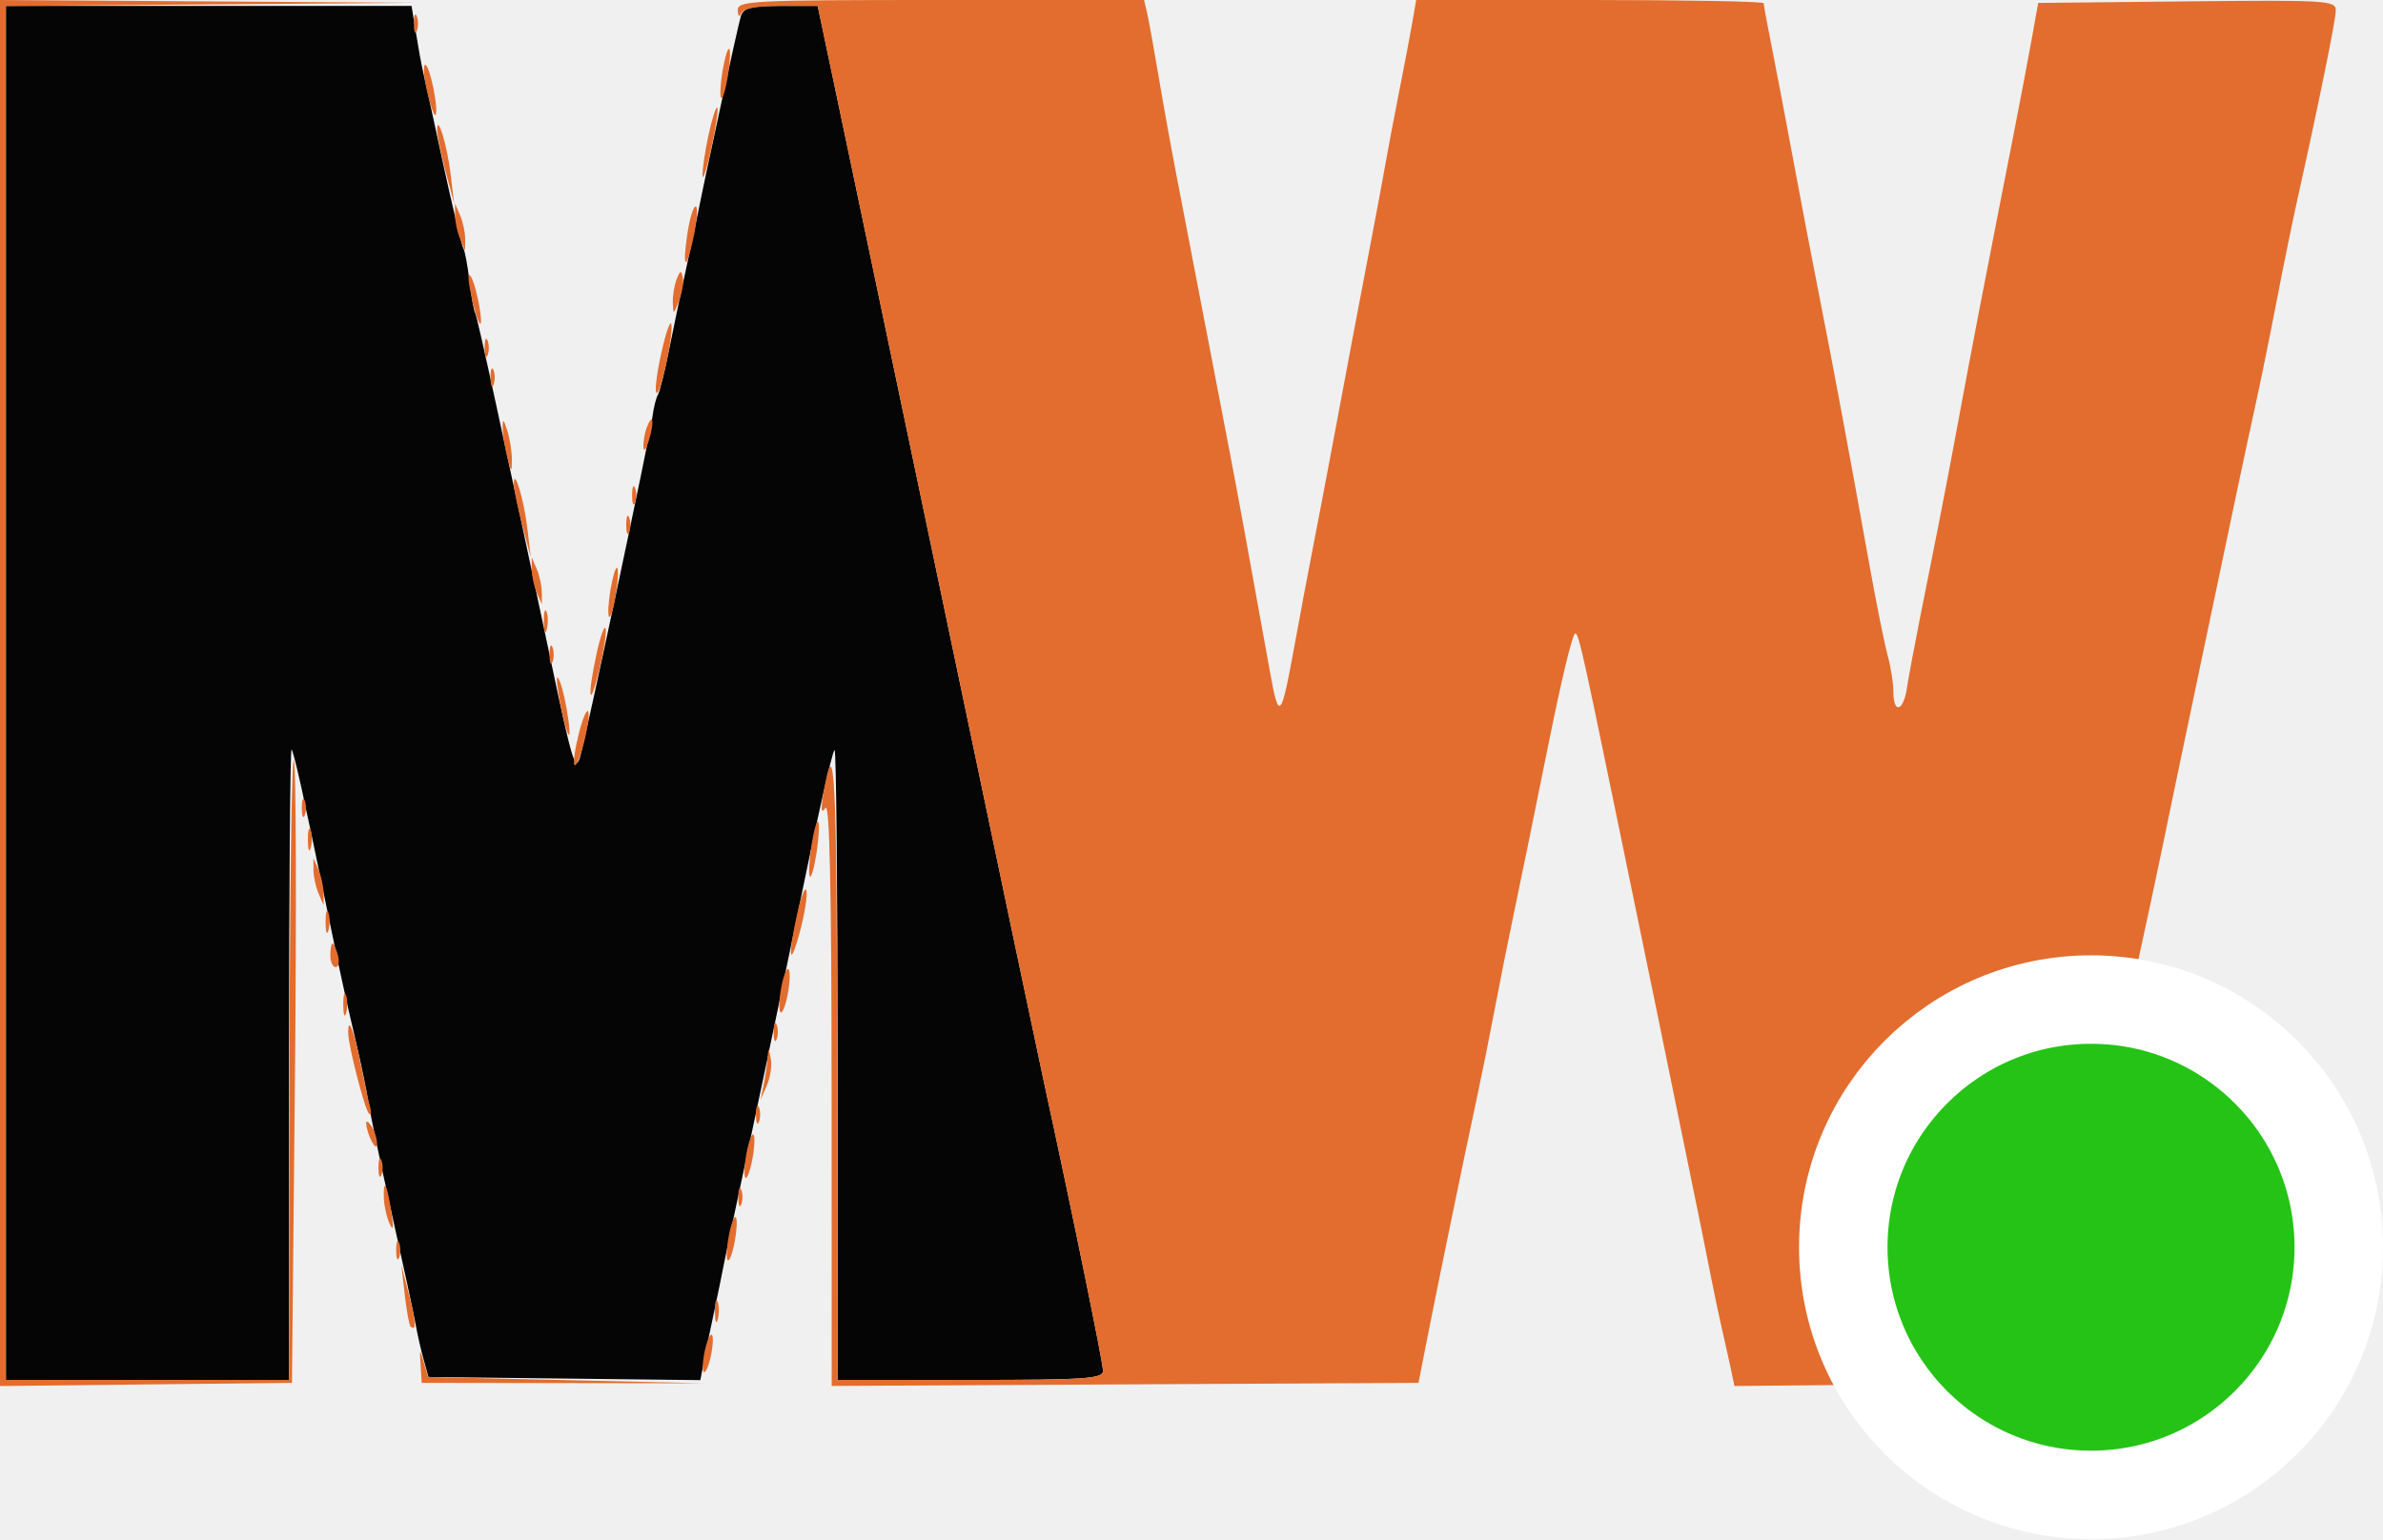
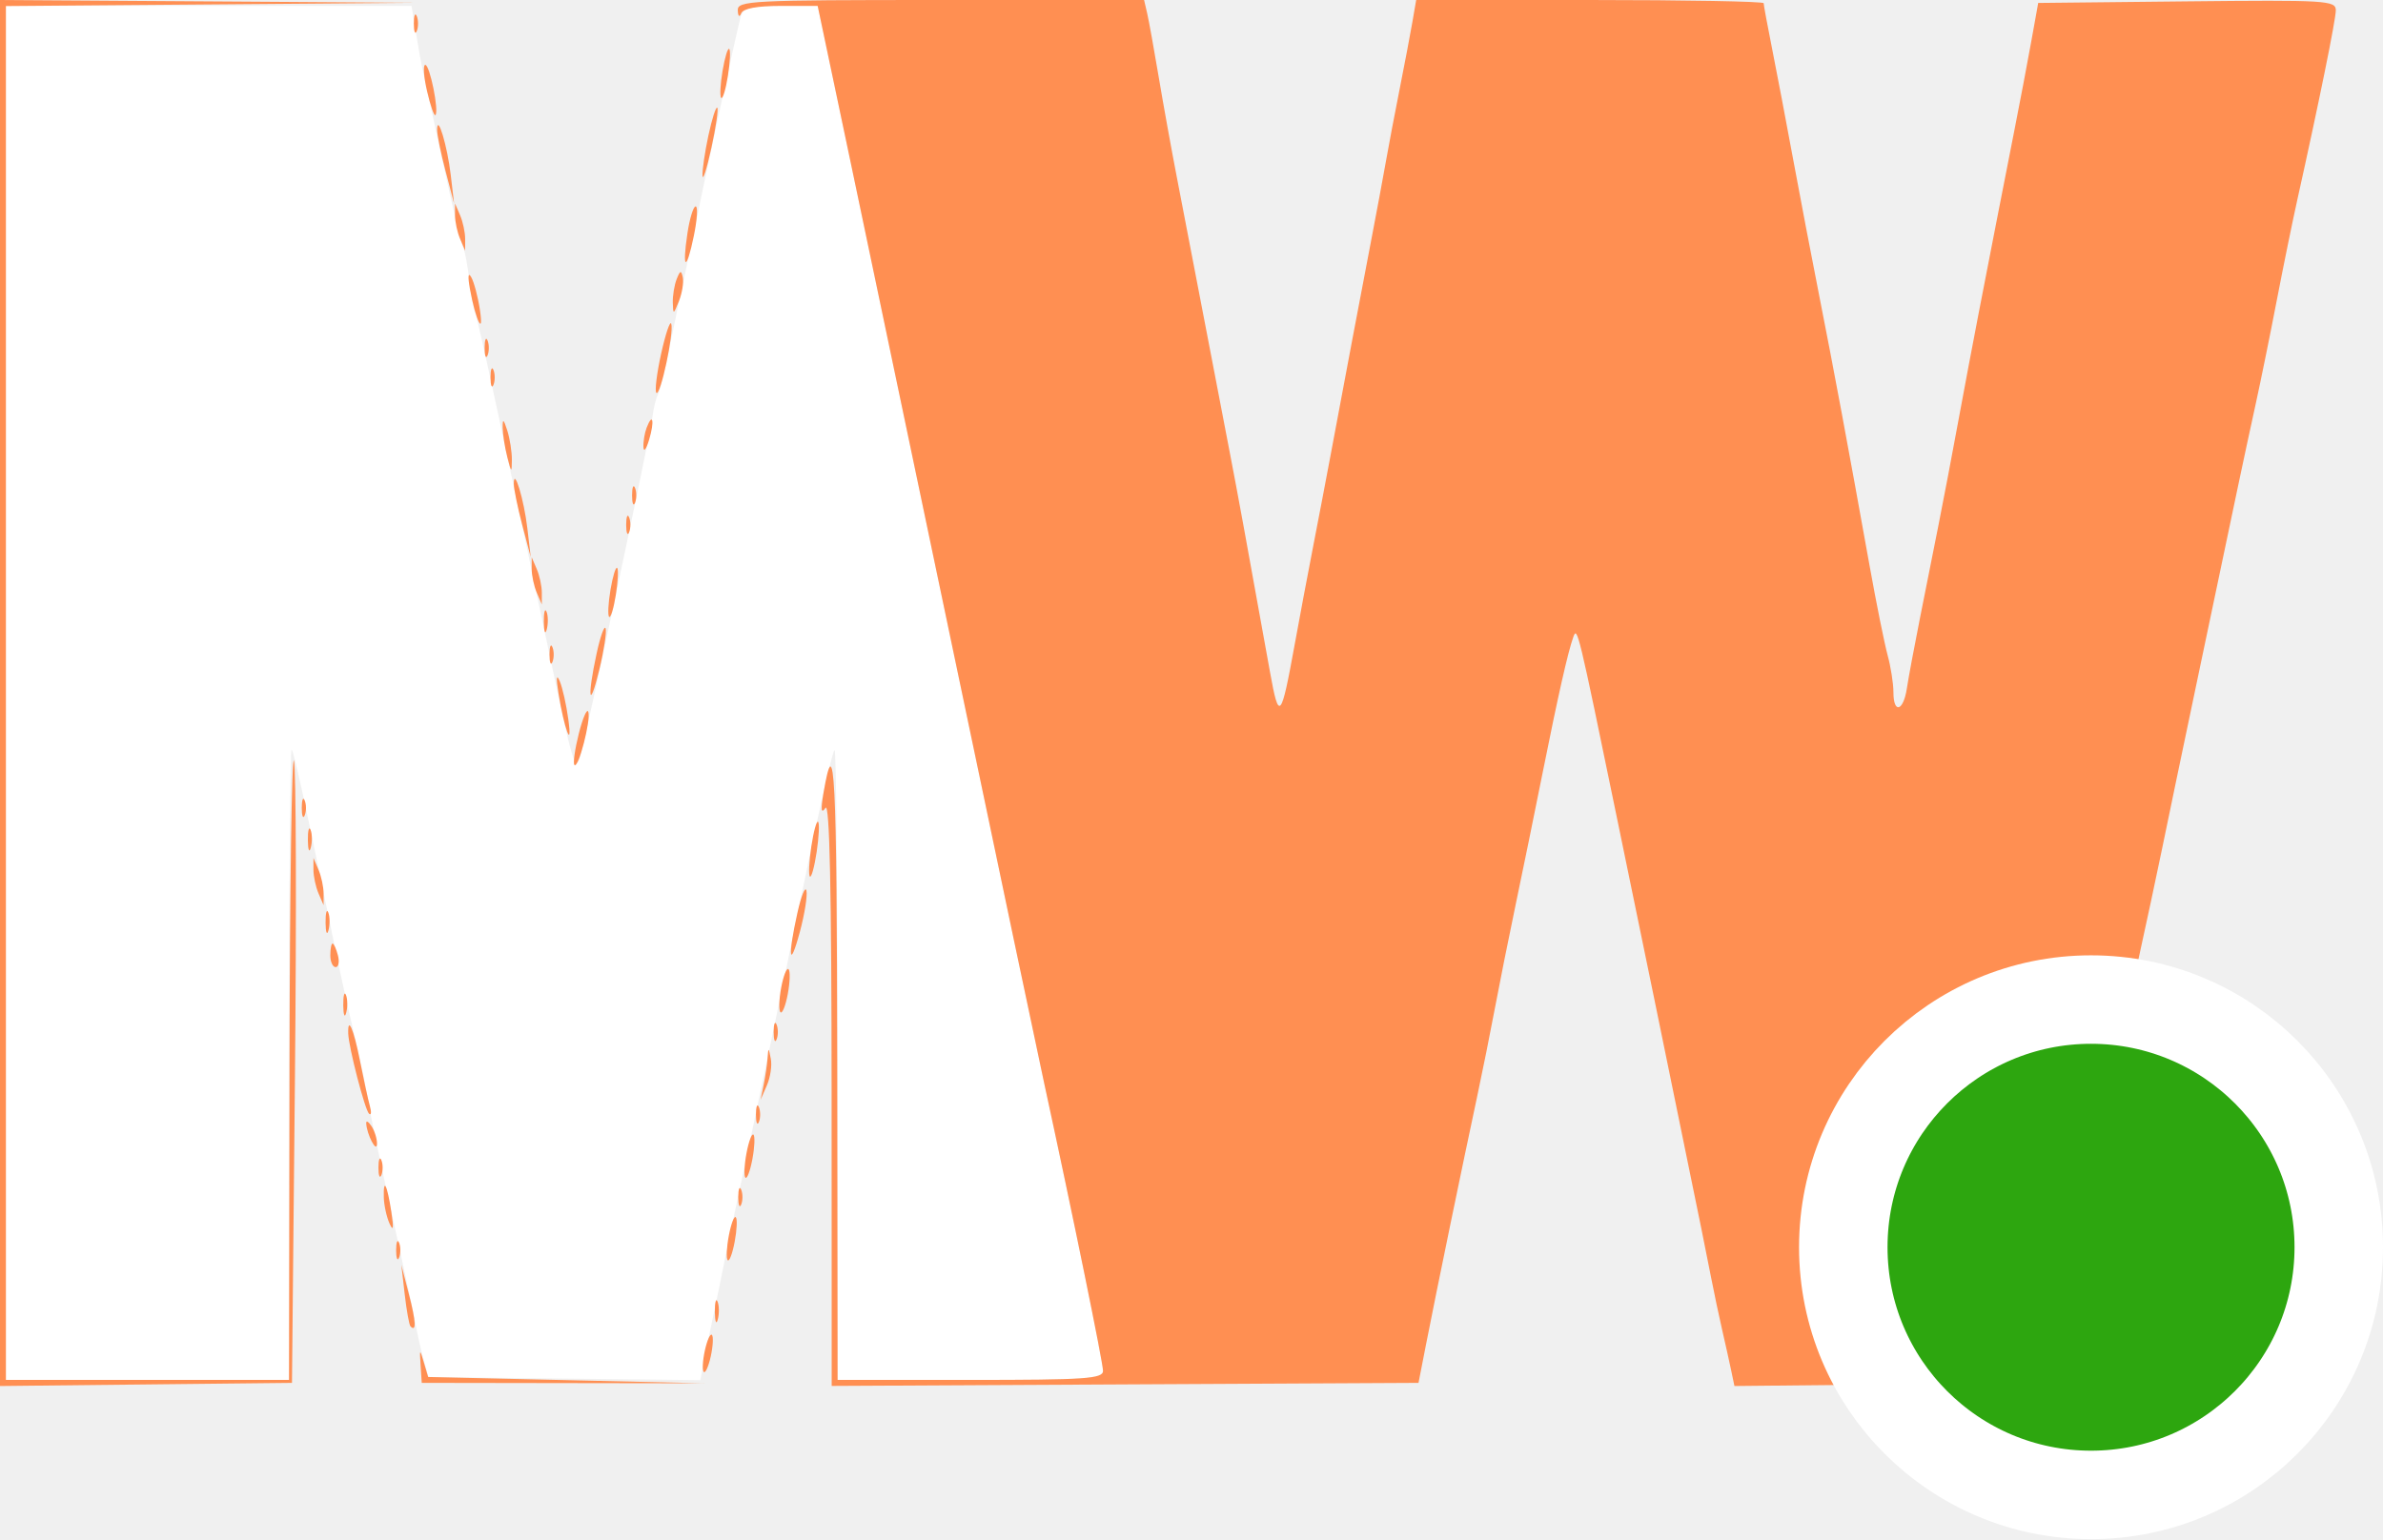
<svg xmlns="http://www.w3.org/2000/svg" width="404" height="261" viewBox="0 0 404 261" fill="none">
-   <path fill-rule="evenodd" clip-rule="evenodd" d="M1 117.5V234H25H49V180.333C49 150.817 49.194 126.861 49.431 127.098C49.824 127.491 51.622 135.599 55.506 154.5C56.297 158.35 57.14 162.4 57.378 163.5C57.617 164.6 58.057 166.625 58.356 168C58.655 169.375 59.584 173.425 60.421 177C61.258 180.575 62.182 185.075 62.475 187C62.767 188.925 64.563 197.475 66.466 206C68.369 214.525 70.162 222.85 70.45 224.5C70.738 226.15 71.349 228.85 71.808 230.5L72.643 233.5L95.688 233.768L118.732 234.036L119.355 230.768C119.698 228.971 120.462 225.25 121.053 222.5C121.644 219.75 122.339 216.375 122.597 215C122.854 213.625 123.988 208.225 125.117 203C127.523 191.861 132.446 168.487 134.488 158.5C138.408 139.335 141.019 127.648 141.484 127.183C141.768 126.899 142 150.817 142 180.333V234H164.5C184.056 234 187 233.799 187 232.466C187 231.072 181.914 206.207 176.985 183.5C175.91 178.55 169.375 147.5 162.462 114.5C155.549 81.5 147.358 42.463 144.259 27.75L138.623 1H132.379C127.304 1 126.034 1.328 125.597 2.75C125.114 4.322 119.55 29.866 118.365 35.95C118.103 37.298 117.193 41.573 116.343 45.45C115.492 49.328 114.188 55.547 113.444 59.271C112.701 62.995 111.842 66.447 111.536 66.942C111.23 67.437 110.814 69.115 110.613 70.671C110.16 74.166 99.182 125.74 98.303 128.5C97.539 130.901 96.978 129.041 93.483 112.5C85.496 74.699 80.927 53.691 80.566 53.106C80.337 52.737 79.897 50.277 79.587 47.64C79.276 45.003 78.802 42.488 78.531 42.05C78.261 41.613 76.642 34.785 74.934 26.877C73.226 18.97 71.715 12.05 71.577 11.5C71.44 10.95 70.977 8.362 70.55 5.75L69.773 1H35.386H1V117.5Z" fill="#050505" />
-   <path fill-rule="evenodd" clip-rule="evenodd" d="M0 117.517V235.035L24.75 234.767L49.5 234.5L50 183C50.275 154.675 50.201 130.375 49.836 129C49.471 127.625 49.133 150.688 49.086 180.25L49 234H25H1V117.513V1.026L35.75 0.75L70.5 0.473L35.25 0.237L0 0V117.517ZM125.079 1.75C125.126 2.795 125.361 2.997 125.662 2.25C125.99 1.438 128.348 1 132.395 1H138.623L144.259 27.75C147.358 42.463 155.549 81.5 162.462 114.5C169.375 147.5 175.91 178.55 176.985 183.5C181.914 206.207 187 231.072 187 232.466C187 233.799 184.056 234 164.5 234H142L141.937 180.25C141.878 130.824 141.498 123.356 139.605 134.5C139.119 137.363 139.216 138.074 139.948 137C140.65 135.969 140.974 151.063 140.985 185.259L141 235.019L190.742 234.759L240.485 234.5L241.758 228C243.594 218.635 247.893 197.777 250.416 186C251.3 181.875 252.656 175.125 253.43 171C254.204 166.875 255.782 159 256.936 153.5C258.091 148 260.161 137.875 261.537 131C264.16 117.894 265.828 110.516 266.738 108C267.401 106.166 267.551 106.787 274.088 138.5C276.922 152.25 279.798 166.2 280.479 169.5C281.159 172.8 283.095 182.25 284.78 190.5C286.465 198.75 288.125 206.85 288.468 208.5C288.811 210.15 289.529 213.75 290.063 216.5C290.597 219.25 291.451 223.3 291.961 225.5C292.47 227.7 293.148 230.745 293.467 232.266L294.046 235.033L320.733 234.766L347.419 234.5L348.204 231C349.933 223.299 352.258 212.131 353.513 205.5C354.242 201.65 355.091 197.825 355.4 197C355.709 196.175 356.613 191.9 357.41 187.5C358.206 183.1 360.287 172.975 362.035 165C363.782 157.025 365.805 147.575 366.531 144C367.257 140.425 370.168 126.475 373 113C375.832 99.525 378.764 85.575 379.515 82C380.267 78.425 381.573 72.35 382.418 68.5C383.264 64.65 384.866 56.775 385.978 51C387.091 45.225 388.652 37.575 389.447 34C393.185 17.197 396 3.338 396 1.733C396 0.083 394.326 -0.017 370.772 0.233L345.545 0.5L344.374 7C343.731 10.575 342.448 17.325 341.525 22C340.601 26.675 339.233 33.65 338.485 37.5C337.736 41.35 336.381 48.325 335.472 53C334.564 57.675 332.993 66 331.981 71.5C330.97 77 329.47 84.875 328.648 89C327.827 93.125 326.394 100.325 325.463 105C324.532 109.675 323.548 114.963 323.276 116.75C322.684 120.641 321 121.097 321 117.366C321 115.917 320.558 113.105 320.018 111.116C319.478 109.127 318.106 102.325 316.97 96C313.266 75.393 310.904 62.714 308.49 50.5C307.186 43.9 305.164 33.325 303.997 27C302.829 20.675 301.227 12.256 300.437 8.292C299.647 4.328 299 0.84 299 0.542C299 0.244 285.745 0 269.545 0H240.091L239.445 3.75C239.089 5.813 238.127 10.875 237.307 15C236.486 19.125 235.418 24.75 234.934 27.5C234.45 30.25 233.36 36.1 232.512 40.5C230.953 48.598 227.91 64.7 225.521 77.5C224.802 81.35 223.491 88.213 222.607 92.75C221.723 97.287 220.334 104.666 219.521 109.146C217.179 122.044 216.838 122.438 215.317 114C211.073 90.46 209.848 83.774 208.54 77C207.744 72.875 206.362 65.675 205.469 61C203.647 51.466 201.93 42.541 199.503 30C198.599 25.325 197.216 17.675 196.431 13C195.647 8.325 194.77 3.487 194.483 2.25L193.962 0H159.481C127.279 0 125.005 0.116 125.079 1.75ZM70.158 4C70.158 5.375 70.385 5.938 70.662 5.25C70.94 4.563 70.94 3.438 70.662 2.75C70.385 2.063 70.158 2.625 70.158 4ZM122.5 12C122.116 14.274 122.011 16.345 122.268 16.601C122.524 16.857 123.034 15.192 123.4 12.9C123.766 10.608 123.871 8.538 123.632 8.299C123.394 8.06 122.884 9.726 122.5 12ZM72.399 15.451C72.967 17.899 73.604 19.729 73.815 19.518C74.462 18.872 72.872 11 72.095 11C71.695 11 71.831 13.003 72.399 15.451ZM120.098 22.98C119.494 25.795 119.045 28.864 119.1 29.799C119.156 30.735 119.832 28.614 120.603 25.086C121.375 21.559 121.824 18.49 121.601 18.267C121.378 18.044 120.701 20.165 120.098 22.98ZM74.106 22C74.094 22.825 74.736 25.975 75.533 29L76.981 34.5L76.409 29.618C75.837 24.726 74.146 19.135 74.106 22ZM77.141 36.5C77.141 37.6 77.527 39.4 78 40.5L78.859 42.5V40.5C78.859 39.4 78.473 37.6 78 36.5L77.141 34.5V36.5ZM116.539 39.592C115.6 45.847 116.376 46.118 117.635 39.974C118.195 37.238 118.333 35 117.94 35C117.548 35 116.917 37.066 116.539 39.592ZM79.668 49C80.619 54.253 82.09 57.304 81.355 52.5C81.019 50.3 80.359 47.825 79.889 47C79.37 46.088 79.283 46.873 79.668 49ZM114.72 47.332C114.324 48.339 114.029 50.139 114.063 51.332C114.124 53.389 114.177 53.375 115.101 51.062C115.636 49.722 115.932 47.922 115.758 47.062C115.497 45.777 115.313 45.825 114.72 47.332ZM112.091 59.955C111.345 63.318 110.98 66.314 111.28 66.614C111.947 67.28 114.292 56.375 113.799 54.898C113.606 54.318 112.837 56.593 112.091 59.955ZM82.158 59C82.158 60.375 82.385 60.938 82.662 60.25C82.94 59.563 82.94 58.438 82.662 57.75C82.385 57.063 82.158 57.625 82.158 59ZM83.158 64C83.158 65.375 83.385 65.938 83.662 65.25C83.94 64.563 83.94 63.438 83.662 62.75C83.385 62.063 83.158 62.625 83.158 64ZM85.218 72.5C85.228 73.6 85.58 75.85 86 77.5C86.686 80.195 86.765 80.246 86.782 78C86.792 76.625 86.44 74.375 86 73C85.373 71.041 85.203 70.933 85.218 72.5ZM109.624 72.539C109.281 73.432 109.039 74.914 109.086 75.832C109.133 76.749 109.568 76.173 110.053 74.55C110.996 71.394 110.662 69.832 109.624 72.539ZM87.106 82C87.094 82.825 87.736 85.975 88.533 89L89.981 94.5L89.409 89.618C88.837 84.726 87.146 79.135 87.106 82ZM107.158 84C107.158 85.375 107.385 85.938 107.662 85.25C107.94 84.563 107.94 83.438 107.662 82.75C107.385 82.063 107.158 82.625 107.158 84ZM106.158 89C106.158 90.375 106.385 90.938 106.662 90.25C106.94 89.563 106.94 88.438 106.662 87.75C106.385 87.063 106.158 87.625 106.158 89ZM90.141 96.5C90.141 97.6 90.527 99.4 91 100.5L91.859 102.5V100.5C91.859 99.4 91.473 97.6 91 96.5L90.141 94.5V96.5ZM103.5 100C103.116 102.274 103.011 104.345 103.268 104.601C103.524 104.857 104.034 103.192 104.4 100.9C104.766 98.608 104.871 96.538 104.632 96.299C104.394 96.06 103.884 97.726 103.5 100ZM92.195 105.5C92.215 107.15 92.439 107.704 92.693 106.731C92.947 105.758 92.93 104.408 92.656 103.731C92.382 103.054 92.175 103.85 92.195 105.5ZM101.151 110.799C99.508 118.364 99.885 120.665 101.603 113.56C102.393 110.293 102.874 107.143 102.671 106.56C102.468 105.977 101.784 107.885 101.151 110.799ZM93.158 111C93.158 112.375 93.385 112.938 93.662 112.25C93.94 111.563 93.94 110.438 93.662 109.75C93.385 109.063 93.158 109.625 93.158 111ZM94.672 117.5C95.642 123.567 97.084 127.43 96.352 122C96.018 119.525 95.36 116.6 94.889 115.5C94.337 114.211 94.26 114.922 94.672 117.5ZM98.13 124.397C97.459 127.063 97.126 129.459 97.389 129.723C98.055 130.389 100.205 122.116 99.734 120.701C99.523 120.069 98.801 121.732 98.13 124.397ZM51.158 137C51.158 138.375 51.385 138.938 51.662 138.25C51.94 137.563 51.94 136.438 51.662 135.75C51.385 135.063 51.158 135.625 51.158 137ZM137.545 143.545C137.163 146.096 137.055 148.388 137.305 148.638C137.555 148.888 138.072 147.005 138.455 144.455C138.837 141.904 138.945 139.612 138.695 139.362C138.445 139.112 137.928 140.995 137.545 143.545ZM52.195 142.5C52.215 144.15 52.439 144.704 52.693 143.731C52.947 142.758 52.93 141.408 52.656 140.731C52.382 140.054 52.175 140.85 52.195 142.5ZM53.141 147.5C53.141 148.6 53.527 150.4 54 151.5L54.859 153.5V151.5C54.859 150.4 54.473 148.6 54 147.5L53.141 145.5V147.5ZM135.187 154.799C133.522 162.231 133.828 164.631 135.599 158.041C136.406 155.038 136.91 151.888 136.72 151.041C136.529 150.193 135.839 151.885 135.187 154.799ZM55.195 156.5C55.215 158.15 55.439 158.704 55.693 157.731C55.947 156.758 55.93 155.408 55.656 154.731C55.382 154.054 55.175 154.85 55.195 156.5ZM56 162C56 163.1 56.408 164 56.906 164C57.405 164 57.577 163.1 57.29 162C57.002 160.9 56.594 160 56.383 160C56.173 160 56 160.9 56 162ZM132.444 167.444C132.068 169.451 132.01 171.343 132.315 171.649C132.621 171.954 133.179 170.562 133.556 168.556C133.932 166.549 133.99 164.657 133.685 164.351C133.379 164.046 132.821 165.438 132.444 167.444ZM58.195 170.5C58.215 172.15 58.439 172.704 58.693 171.731C58.947 170.758 58.93 169.408 58.656 168.731C58.382 168.054 58.175 168.85 58.195 170.5ZM131.158 175C131.158 176.375 131.385 176.938 131.662 176.25C131.94 175.563 131.94 174.438 131.662 173.75C131.385 173.063 131.158 173.625 131.158 175ZM59.036 175.25C59.101 177.549 61.857 188.191 62.557 188.85C62.937 189.207 62.999 188.6 62.693 187.5C62.388 186.4 61.625 182.913 60.998 179.75C59.955 174.491 58.948 172.181 59.036 175.25ZM130.123 179.5C130.04 180.6 129.741 182.625 129.458 184L128.944 186.5L130.015 184.047C130.604 182.698 130.903 180.673 130.679 179.547C130.283 177.553 130.268 177.552 130.123 179.5ZM128.158 189C128.158 190.375 128.385 190.938 128.662 190.25C128.94 189.563 128.94 188.438 128.662 187.75C128.385 187.063 128.158 187.625 128.158 189ZM62.086 190.5C62.19 192.394 63.856 195.584 63.914 194C63.945 193.175 63.533 191.825 63 191C62.467 190.175 62.055 189.95 62.086 190.5ZM126.556 195.556C126.179 197.562 126.096 199.429 126.371 199.704C126.646 199.979 127.179 198.562 127.556 196.556C127.932 194.549 128.015 192.682 127.74 192.407C127.465 192.132 126.932 193.549 126.556 195.556ZM64.158 198C64.158 199.375 64.385 199.938 64.662 199.25C64.94 198.563 64.94 197.438 64.662 196.75C64.385 196.063 64.158 196.625 64.158 198ZM65.07 203.083C65.109 204.413 65.548 206.4 66.047 207.5C66.678 208.894 66.768 208.288 66.344 205.5C65.637 200.857 64.969 199.589 65.07 203.083ZM125.158 203C125.158 204.375 125.385 204.938 125.662 204.25C125.94 203.563 125.94 202.438 125.662 201.75C125.385 201.063 125.158 201.625 125.158 203ZM123.556 209.556C123.179 211.562 123.096 213.429 123.371 213.704C123.646 213.979 124.179 212.562 124.556 210.556C124.932 208.549 125.015 206.682 124.74 206.407C124.465 206.132 123.932 207.549 123.556 209.556ZM67.158 212C67.158 213.375 67.385 213.938 67.662 213.25C67.94 212.563 67.94 211.438 67.662 210.75C67.385 210.063 67.158 210.625 67.158 212ZM68.614 219.5C68.929 222.25 69.37 224.688 69.594 224.917C70.611 225.96 70.522 224.107 69.333 219.5L68.041 214.5L68.614 219.5ZM121.195 222.5C121.215 224.15 121.439 224.704 121.693 223.731C121.947 222.758 121.93 221.408 121.656 220.731C121.382 220.054 121.175 220.85 121.195 222.5ZM119.5 229C119.12 230.729 119.035 232.368 119.31 232.643C119.585 232.918 120.12 231.729 120.5 230C120.88 228.271 120.965 226.632 120.69 226.357C120.415 226.082 119.88 227.271 119.5 229ZM71.304 231.5L71.5 234.5L95.5 234.537L119.5 234.574L96.044 234.037L72.588 233.5L71.848 231C71.159 228.672 71.121 228.707 71.304 231.5Z" fill="#E26D2E" />
-   <circle cx="354.5" cy="211.5" r="42" fill="#25C316" stroke="white" stroke-width="15" />
+   <path fill-rule="evenodd" clip-rule="evenodd" d="M1 117.5V234H25H49V180.333C49 150.817 49.194 126.861 49.431 127.098C49.824 127.491 51.622 135.599 55.506 154.5C56.297 158.35 57.14 162.4 57.378 163.5C57.617 164.6 58.057 166.625 58.356 168C58.655 169.375 59.584 173.425 60.421 177C61.258 180.575 62.182 185.075 62.475 187C62.767 188.925 64.563 197.475 66.466 206C68.369 214.525 70.162 222.85 70.45 224.5C70.738 226.15 71.349 228.85 71.808 230.5L72.643 233.5L95.688 233.768L118.732 234.036L119.355 230.768C119.698 228.971 120.462 225.25 121.053 222.5C121.644 219.75 122.339 216.375 122.597 215C122.854 213.625 123.988 208.225 125.117 203C127.523 191.861 132.446 168.487 134.488 158.5C138.408 139.335 141.019 127.648 141.484 127.183C141.768 126.899 142 150.817 142 180.333V234H164.5C184.056 234 187 233.799 187 232.466C187 231.072 181.914 206.207 176.985 183.5C175.91 178.55 169.375 147.5 162.462 114.5C155.549 81.5 147.358 42.463 144.259 27.75L138.623 1H132.379C127.304 1 126.034 1.328 125.597 2.75C125.114 4.322 119.55 29.866 118.365 35.95C118.103 37.298 117.193 41.573 116.343 45.45C115.492 49.328 114.188 55.547 113.444 59.271C112.701 62.995 111.842 66.447 111.536 66.942C111.23 67.437 110.814 69.115 110.613 70.671C110.16 74.166 99.182 125.74 98.303 128.5C97.539 130.901 96.978 129.041 93.483 112.5C85.496 74.699 80.927 53.691 80.566 53.106C80.337 52.737 79.897 50.277 79.587 47.64C79.276 45.003 78.802 42.488 78.531 42.05C78.261 41.613 76.642 34.785 74.934 26.877C73.226 18.97 71.715 12.05 71.577 11.5C71.44 10.95 70.977 8.362 70.55 5.75L69.773 1H35.386H1V117.5Z" fill="white" />
+   <path fill-rule="evenodd" clip-rule="evenodd" d="M0 117.517V235.035L24.75 234.767L49.5 234.5L50 183C50.275 154.675 50.201 130.375 49.836 129C49.471 127.625 49.133 150.688 49.086 180.25L49 234H25H1V117.513V1.026L35.75 0.75L70.5 0.473L35.25 0.237L0 0V117.517ZM125.079 1.75C125.126 2.795 125.361 2.997 125.662 2.25C125.99 1.438 128.348 1 132.395 1H138.623L144.259 27.75C147.358 42.463 155.549 81.5 162.462 114.5C169.375 147.5 175.91 178.55 176.985 183.5C181.914 206.207 187 231.072 187 232.466C187 233.799 184.056 234 164.5 234H142L141.937 180.25C141.878 130.824 141.498 123.356 139.605 134.5C139.119 137.363 139.216 138.074 139.948 137C140.65 135.969 140.974 151.063 140.985 185.259L141 235.019L190.742 234.759L240.485 234.5L241.758 228C243.594 218.635 247.893 197.777 250.416 186C251.3 181.875 252.656 175.125 253.43 171C254.204 166.875 255.782 159 256.936 153.5C258.091 148 260.161 137.875 261.537 131C264.16 117.894 265.828 110.516 266.738 108C267.401 106.166 267.551 106.787 274.088 138.5C276.922 152.25 279.798 166.2 280.479 169.5C281.159 172.8 283.095 182.25 284.78 190.5C286.465 198.75 288.125 206.85 288.468 208.5C288.811 210.15 289.529 213.75 290.063 216.5C290.597 219.25 291.451 223.3 291.961 225.5C292.47 227.7 293.148 230.745 293.467 232.266L294.046 235.033L320.733 234.766L347.419 234.5L348.204 231C349.933 223.299 352.258 212.131 353.513 205.5C354.242 201.65 355.091 197.825 355.4 197C355.709 196.175 356.613 191.9 357.41 187.5C358.206 183.1 360.287 172.975 362.035 165C363.782 157.025 365.805 147.575 366.531 144C367.257 140.425 370.168 126.475 373 113C375.832 99.525 378.764 85.575 379.515 82C380.267 78.425 381.573 72.35 382.418 68.5C383.264 64.65 384.866 56.775 385.978 51C387.091 45.225 388.652 37.575 389.447 34C393.185 17.197 396 3.338 396 1.733C396 0.083 394.326 -0.017 370.772 0.233L345.545 0.5L344.374 7C343.731 10.575 342.448 17.325 341.525 22C340.601 26.675 339.233 33.65 338.485 37.5C337.736 41.35 336.381 48.325 335.472 53C334.564 57.675 332.993 66 331.981 71.5C330.97 77 329.47 84.875 328.648 89C327.827 93.125 326.394 100.325 325.463 105C324.532 109.675 323.548 114.963 323.276 116.75C322.684 120.641 321 121.097 321 117.366C321 115.917 320.558 113.105 320.018 111.116C319.478 109.127 318.106 102.325 316.97 96C313.266 75.393 310.904 62.714 308.49 50.5C307.186 43.9 305.164 33.325 303.997 27C302.829 20.675 301.227 12.256 300.437 8.292C299.647 4.328 299 0.84 299 0.542C299 0.244 285.745 0 269.545 0H240.091L239.445 3.75C239.089 5.813 238.127 10.875 237.307 15C236.486 19.125 235.418 24.75 234.934 27.5C234.45 30.25 233.36 36.1 232.512 40.5C230.953 48.598 227.91 64.7 225.521 77.5C224.802 81.35 223.491 88.213 222.607 92.75C221.723 97.287 220.334 104.666 219.521 109.146C217.179 122.044 216.838 122.438 215.317 114C211.073 90.46 209.848 83.774 208.54 77C207.744 72.875 206.362 65.675 205.469 61C203.647 51.466 201.93 42.541 199.503 30C198.599 25.325 197.216 17.675 196.431 13C195.647 8.325 194.77 3.487 194.483 2.25L193.962 0H159.481C127.279 0 125.005 0.116 125.079 1.75ZM70.158 4C70.158 5.375 70.385 5.938 70.662 5.25C70.94 4.563 70.94 3.438 70.662 2.75C70.385 2.063 70.158 2.625 70.158 4ZM122.5 12C122.116 14.274 122.011 16.345 122.268 16.601C122.524 16.857 123.034 15.192 123.4 12.9C123.766 10.608 123.871 8.538 123.632 8.299C123.394 8.06 122.884 9.726 122.5 12ZM72.399 15.451C72.967 17.899 73.604 19.729 73.815 19.518C74.462 18.872 72.872 11 72.095 11C71.695 11 71.831 13.003 72.399 15.451ZM120.098 22.98C119.494 25.795 119.045 28.864 119.1 29.799C119.156 30.735 119.832 28.614 120.603 25.086C121.375 21.559 121.824 18.49 121.601 18.267C121.378 18.044 120.701 20.165 120.098 22.98ZM74.106 22C74.094 22.825 74.736 25.975 75.533 29L76.981 34.5L76.409 29.618C75.837 24.726 74.146 19.135 74.106 22ZM77.141 36.5C77.141 37.6 77.527 39.4 78 40.5L78.859 42.5V40.5C78.859 39.4 78.473 37.6 78 36.5L77.141 34.5V36.5ZM116.539 39.592C115.6 45.847 116.376 46.118 117.635 39.974C118.195 37.238 118.333 35 117.94 35C117.548 35 116.917 37.066 116.539 39.592ZM79.668 49C80.619 54.253 82.09 57.304 81.355 52.5C81.019 50.3 80.359 47.825 79.889 47C79.37 46.088 79.283 46.873 79.668 49ZM114.72 47.332C114.324 48.339 114.029 50.139 114.063 51.332C114.124 53.389 114.177 53.375 115.101 51.062C115.636 49.722 115.932 47.922 115.758 47.062C115.497 45.777 115.313 45.825 114.72 47.332ZM112.091 59.955C111.345 63.318 110.98 66.314 111.28 66.614C111.947 67.28 114.292 56.375 113.799 54.898C113.606 54.318 112.837 56.593 112.091 59.955ZM82.158 59C82.158 60.375 82.385 60.938 82.662 60.25C82.94 59.563 82.94 58.438 82.662 57.75C82.385 57.063 82.158 57.625 82.158 59ZM83.158 64C83.158 65.375 83.385 65.938 83.662 65.25C83.94 64.563 83.94 63.438 83.662 62.75C83.385 62.063 83.158 62.625 83.158 64ZM85.218 72.5C85.228 73.6 85.58 75.85 86 77.5C86.686 80.195 86.765 80.246 86.782 78C86.792 76.625 86.44 74.375 86 73C85.373 71.041 85.203 70.933 85.218 72.5ZM109.624 72.539C109.281 73.432 109.039 74.914 109.086 75.832C109.133 76.749 109.568 76.173 110.053 74.55C110.996 71.394 110.662 69.832 109.624 72.539ZM87.106 82C87.094 82.825 87.736 85.975 88.533 89L89.981 94.5L89.409 89.618C88.837 84.726 87.146 79.135 87.106 82ZM107.158 84C107.158 85.375 107.385 85.938 107.662 85.25C107.94 84.563 107.94 83.438 107.662 82.75C107.385 82.063 107.158 82.625 107.158 84ZM106.158 89C106.158 90.375 106.385 90.938 106.662 90.25C106.94 89.563 106.94 88.438 106.662 87.75C106.385 87.063 106.158 87.625 106.158 89ZM90.141 96.5C90.141 97.6 90.527 99.4 91 100.5L91.859 102.5V100.5C91.859 99.4 91.473 97.6 91 96.5L90.141 94.5V96.5ZM103.5 100C103.116 102.274 103.011 104.345 103.268 104.601C103.524 104.857 104.034 103.192 104.4 100.9C104.766 98.608 104.871 96.538 104.632 96.299C104.394 96.06 103.884 97.726 103.5 100ZM92.195 105.5C92.215 107.15 92.439 107.704 92.693 106.731C92.947 105.758 92.93 104.408 92.656 103.731C92.382 103.054 92.175 103.85 92.195 105.5ZM101.151 110.799C99.508 118.364 99.885 120.665 101.603 113.56C102.393 110.293 102.874 107.143 102.671 106.56C102.468 105.977 101.784 107.885 101.151 110.799ZM93.158 111C93.158 112.375 93.385 112.938 93.662 112.25C93.94 111.563 93.94 110.438 93.662 109.75C93.385 109.063 93.158 109.625 93.158 111ZM94.672 117.5C95.642 123.567 97.084 127.43 96.352 122C96.018 119.525 95.36 116.6 94.889 115.5C94.337 114.211 94.26 114.922 94.672 117.5ZM98.13 124.397C97.459 127.063 97.126 129.459 97.389 129.723C98.055 130.389 100.205 122.116 99.734 120.701C99.523 120.069 98.801 121.732 98.13 124.397ZM51.158 137C51.158 138.375 51.385 138.938 51.662 138.25C51.94 137.563 51.94 136.438 51.662 135.75C51.385 135.063 51.158 135.625 51.158 137ZM137.545 143.545C137.163 146.096 137.055 148.388 137.305 148.638C137.555 148.888 138.072 147.005 138.455 144.455C138.837 141.904 138.945 139.612 138.695 139.362C138.445 139.112 137.928 140.995 137.545 143.545ZM52.195 142.5C52.215 144.15 52.439 144.704 52.693 143.731C52.947 142.758 52.93 141.408 52.656 140.731C52.382 140.054 52.175 140.85 52.195 142.5ZM53.141 147.5C53.141 148.6 53.527 150.4 54 151.5L54.859 153.5V151.5C54.859 150.4 54.473 148.6 54 147.5L53.141 145.5V147.5ZM135.187 154.799C133.522 162.231 133.828 164.631 135.599 158.041C136.406 155.038 136.91 151.888 136.72 151.041C136.529 150.193 135.839 151.885 135.187 154.799ZM55.195 156.5C55.215 158.15 55.439 158.704 55.693 157.731C55.947 156.758 55.93 155.408 55.656 154.731C55.382 154.054 55.175 154.85 55.195 156.5ZM56 162C56 163.1 56.408 164 56.906 164C57.405 164 57.577 163.1 57.29 162C57.002 160.9 56.594 160 56.383 160C56.173 160 56 160.9 56 162ZM132.444 167.444C132.068 169.451 132.01 171.343 132.315 171.649C132.621 171.954 133.179 170.562 133.556 168.556C133.932 166.549 133.99 164.657 133.685 164.351C133.379 164.046 132.821 165.438 132.444 167.444ZM58.195 170.5C58.215 172.15 58.439 172.704 58.693 171.731C58.947 170.758 58.93 169.408 58.656 168.731C58.382 168.054 58.175 168.85 58.195 170.5ZM131.158 175C131.158 176.375 131.385 176.938 131.662 176.25C131.94 175.563 131.94 174.438 131.662 173.75C131.385 173.063 131.158 173.625 131.158 175ZM59.036 175.25C59.101 177.549 61.857 188.191 62.557 188.85C62.937 189.207 62.999 188.6 62.693 187.5C62.388 186.4 61.625 182.913 60.998 179.75C59.955 174.491 58.948 172.181 59.036 175.25ZM130.123 179.5C130.04 180.6 129.741 182.625 129.458 184L128.944 186.5L130.015 184.047C130.604 182.698 130.903 180.673 130.679 179.547C130.283 177.553 130.268 177.552 130.123 179.5ZM128.158 189C128.158 190.375 128.385 190.938 128.662 190.25C128.94 189.563 128.94 188.438 128.662 187.75C128.385 187.063 128.158 187.625 128.158 189ZM62.086 190.5C62.19 192.394 63.856 195.584 63.914 194C63.945 193.175 63.533 191.825 63 191C62.467 190.175 62.055 189.95 62.086 190.5ZM126.556 195.556C126.179 197.562 126.096 199.429 126.371 199.704C126.646 199.979 127.179 198.562 127.556 196.556C127.932 194.549 128.015 192.682 127.74 192.407C127.465 192.132 126.932 193.549 126.556 195.556ZM64.158 198C64.158 199.375 64.385 199.938 64.662 199.25C64.94 198.563 64.94 197.438 64.662 196.75C64.385 196.063 64.158 196.625 64.158 198ZM65.07 203.083C65.109 204.413 65.548 206.4 66.047 207.5C66.678 208.894 66.768 208.288 66.344 205.5C65.637 200.857 64.969 199.589 65.07 203.083ZM125.158 203C125.158 204.375 125.385 204.938 125.662 204.25C125.94 203.563 125.94 202.438 125.662 201.75C125.385 201.063 125.158 201.625 125.158 203ZM123.556 209.556C123.179 211.562 123.096 213.429 123.371 213.704C123.646 213.979 124.179 212.562 124.556 210.556C124.932 208.549 125.015 206.682 124.74 206.407C124.465 206.132 123.932 207.549 123.556 209.556ZM67.158 212C67.158 213.375 67.385 213.938 67.662 213.25C67.94 212.563 67.94 211.438 67.662 210.75C67.385 210.063 67.158 210.625 67.158 212ZM68.614 219.5C68.929 222.25 69.37 224.688 69.594 224.917C70.611 225.96 70.522 224.107 69.333 219.5L68.041 214.5L68.614 219.5ZM121.195 222.5C121.215 224.15 121.439 224.704 121.693 223.731C121.947 222.758 121.93 221.408 121.656 220.731C121.382 220.054 121.175 220.85 121.195 222.5ZM119.5 229C119.12 230.729 119.035 232.368 119.31 232.643C119.585 232.918 120.12 231.729 120.5 230C120.88 228.271 120.965 226.632 120.69 226.357C120.415 226.082 119.88 227.271 119.5 229ZM71.304 231.5L71.5 234.5L95.5 234.537L119.5 234.574L96.044 234.037L72.588 233.5L71.848 231C71.159 228.672 71.121 228.707 71.304 231.5Z" fill="#FF8F52" />
+   <circle cx="354.5" cy="211.5" r="42" fill="#2DA60F" stroke="white" stroke-width="15" />
</svg>
